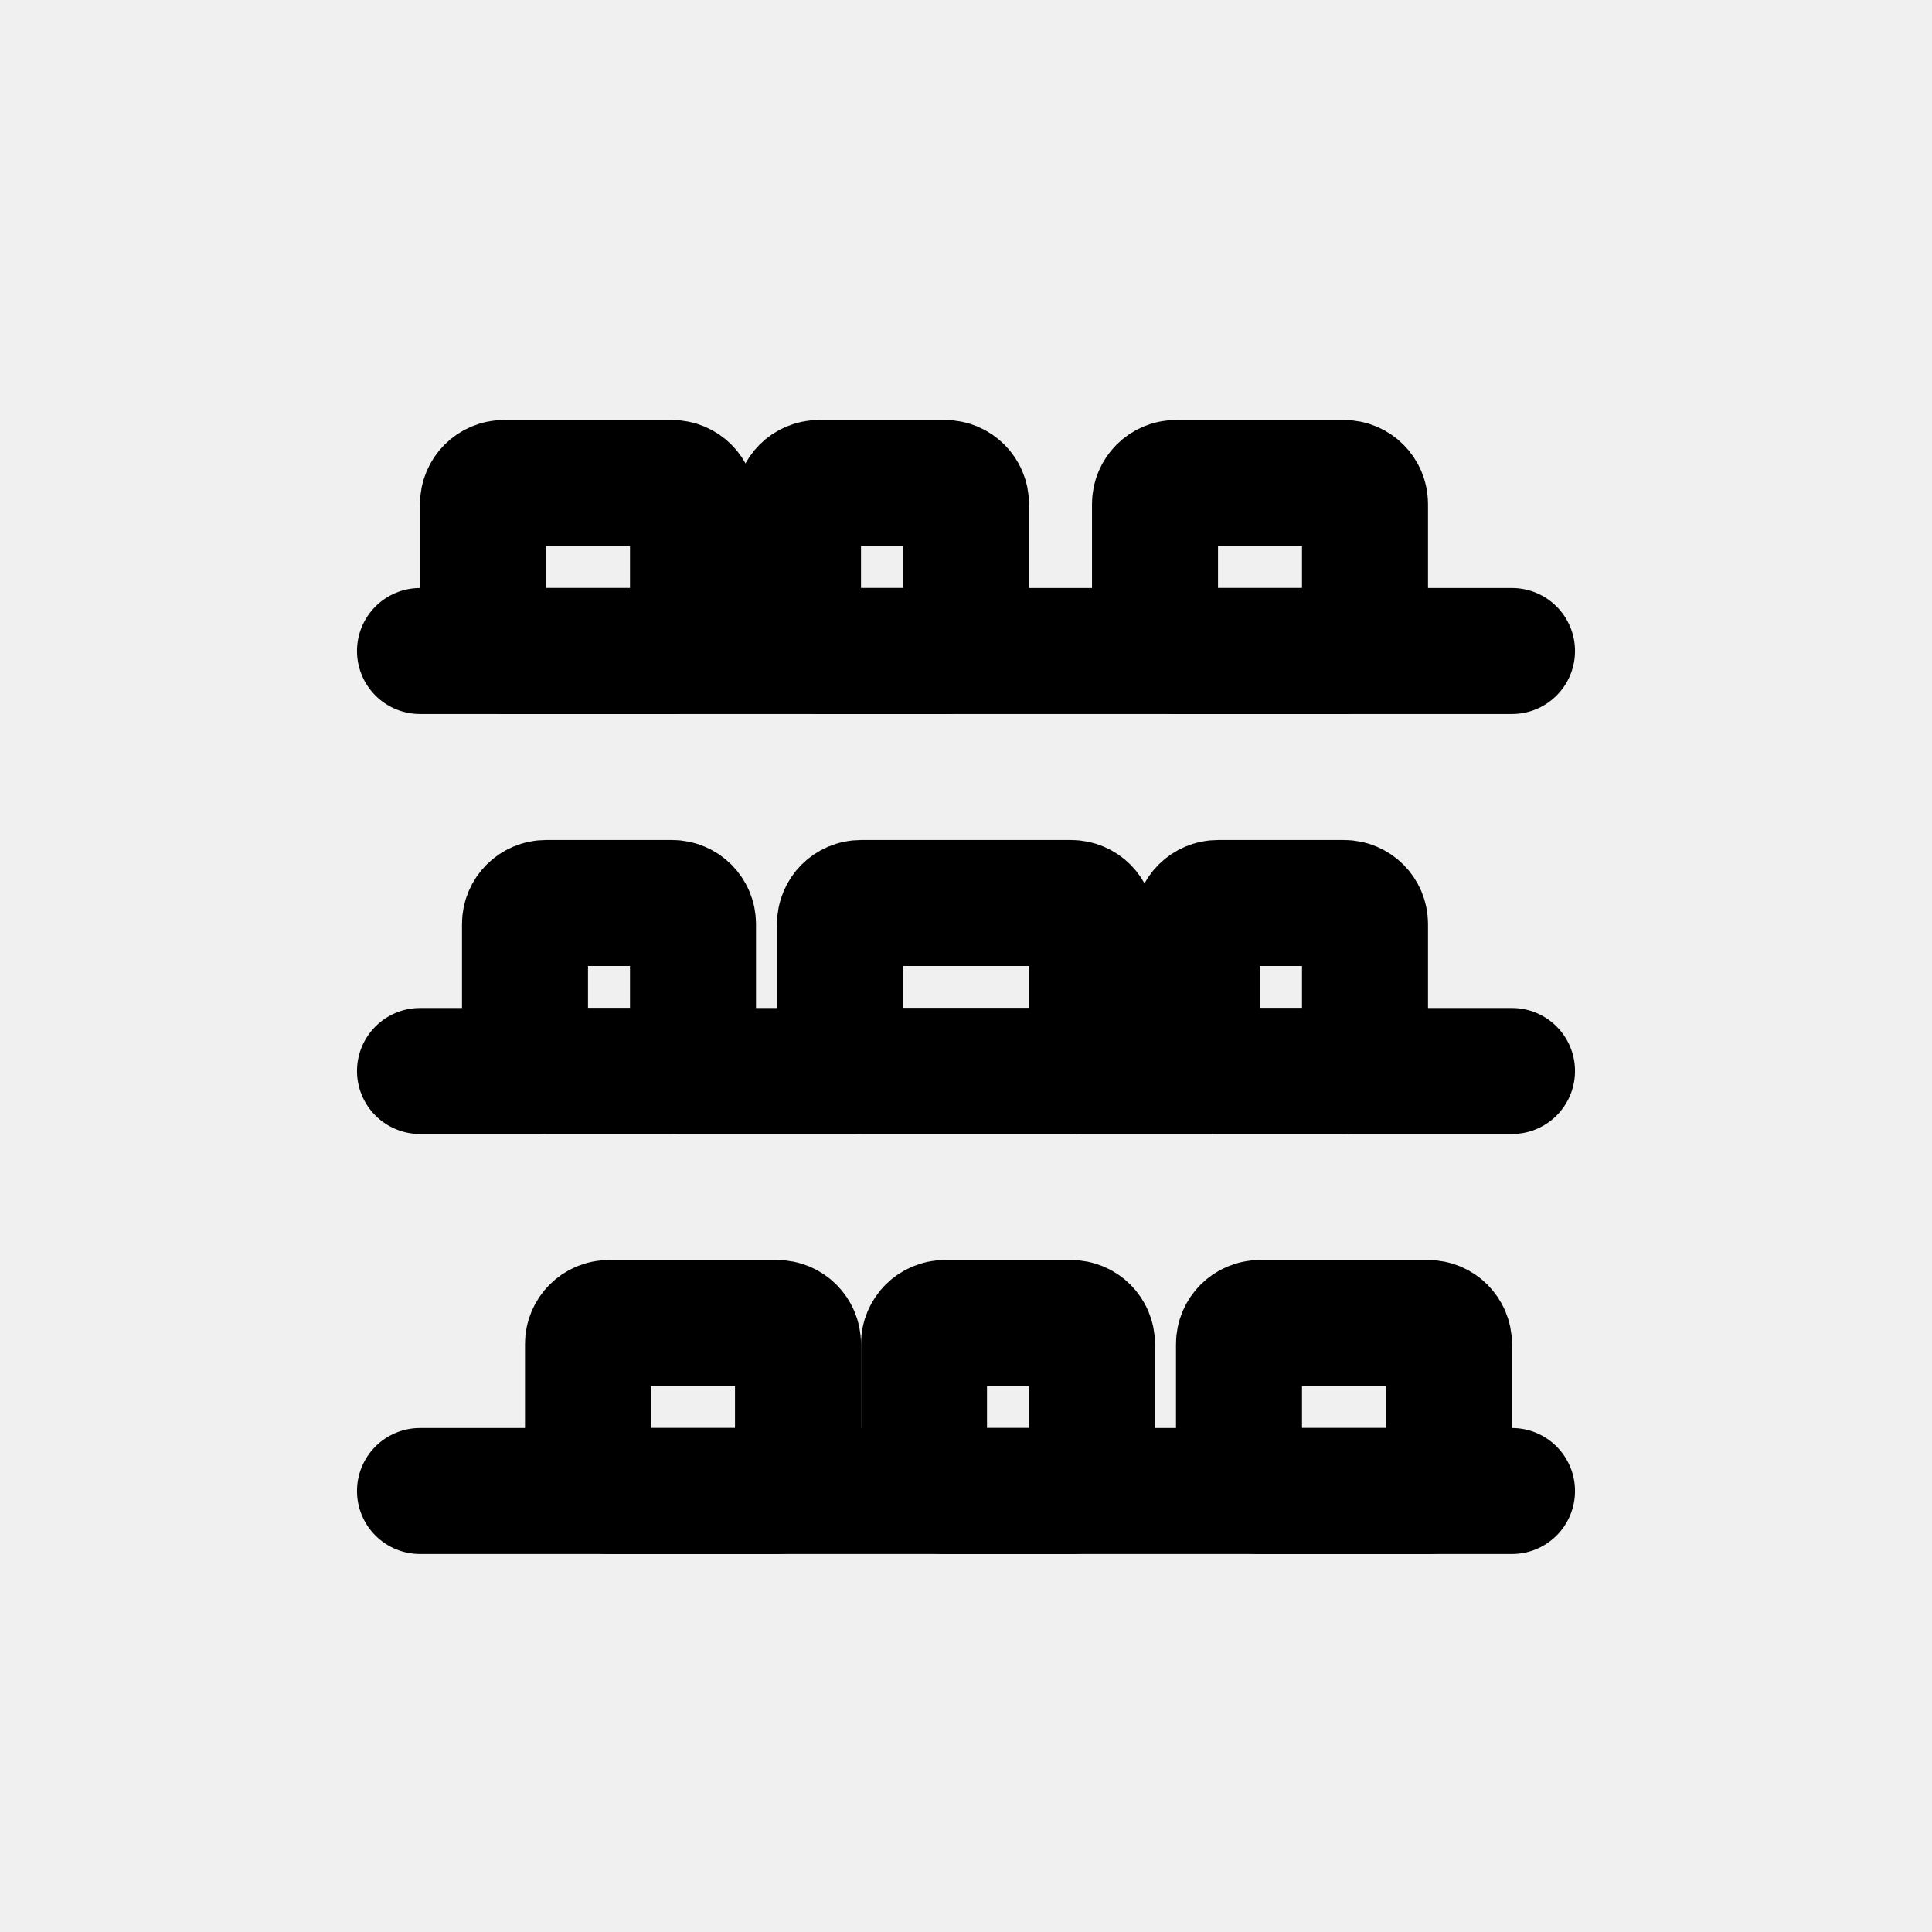
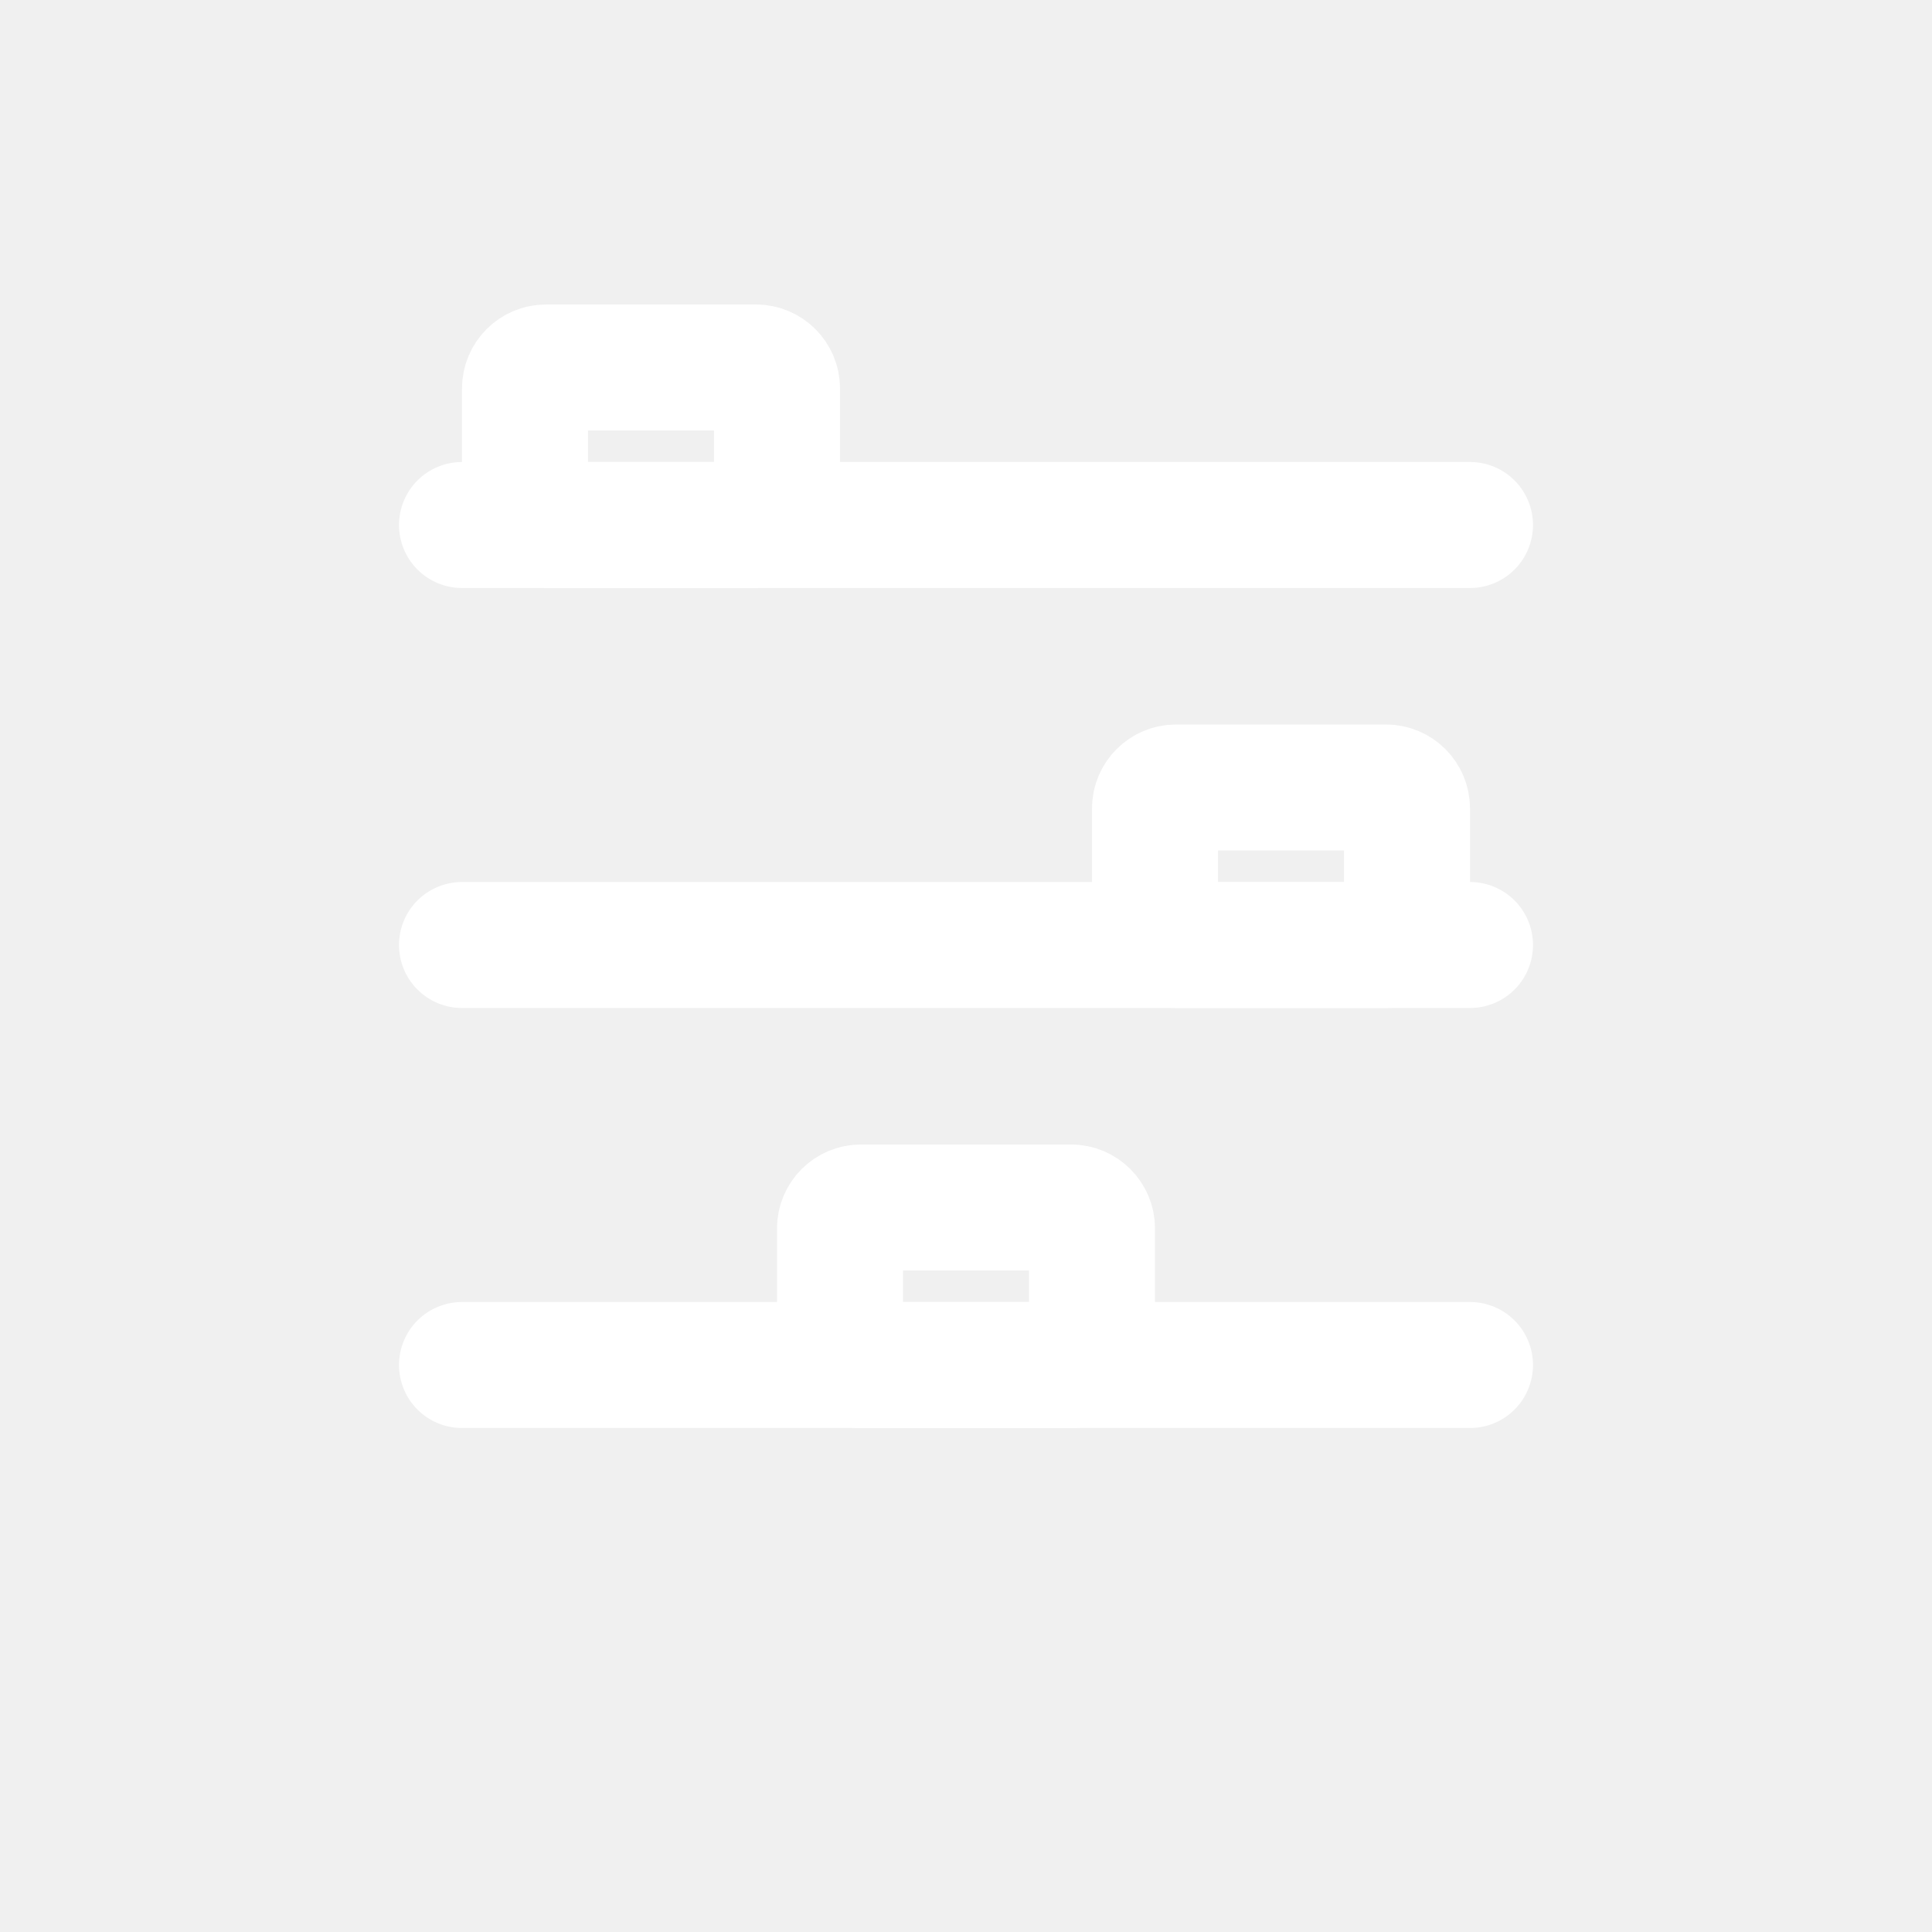
- <svg xmlns="http://www.w3.org/2000/svg" viewBox="0 0 736 736" fill="none" stroke="currentColor" stroke-width="48" stroke-linecap="round" stroke-linejoin="round">
-   <line x1="160" y1="248" x2="576" y2="248" />
-   <line x1="160" y1="408" x2="576" y2="408" />
-   <line x1="160" y1="568" x2="576" y2="568" />
-   <rect x="184" y="184" width="80" height="64" rx="8" fill="none" />
-   <rect x="304" y="184" width="64" height="64" rx="8" fill="none" />
-   <rect x="440" y="184" width="80" height="64" rx="8" fill="none" />
-   <rect x="200" y="344" width="64" height="64" rx="8" fill="none" />
-   <rect x="320" y="344" width="96" height="64" rx="8" fill="none" />
-   <rect x="456" y="344" width="64" height="64" rx="8" fill="none" />
-   <rect x="224" y="504" width="80" height="64" rx="8" fill="none" />
-   <rect x="352" y="504" width="64" height="64" rx="8" fill="none" />
-   <rect x="472" y="504" width="80" height="64" rx="8" fill="none" />
+ <svg xmlns="http://www.w3.org/2000/svg" viewBox="0 0 736 736" preserveAspectRatio="xMidYMid meet" fill="none" stroke-linecap="round" stroke-linejoin="round" stroke-width="48" style="cursor:pointer">
+   <style>
+     .shelf { stroke: #ffffff; }
+     .box { stroke: #ffffff; transition: stroke 0.4s ease; }
+     svg:hover .box.accent { stroke: #f59e0b; }
+   </style>
+   <line class="shelf" x1="176" y1="200" x2="560" y2="200" />
+   <rect class="box" x="200" y="140" width="96" height="60" rx="8" />
+   <line class="shelf" x1="176" y1="360" x2="560" y2="360" />
+   <rect class="box accent" x="440" y="300" width="96" height="60" rx="8" />
+   <line class="shelf" x1="176" y1="520" x2="560" y2="520" />
+   <rect class="box" x="320" y="460" width="96" height="60" rx="8" />
</svg>
